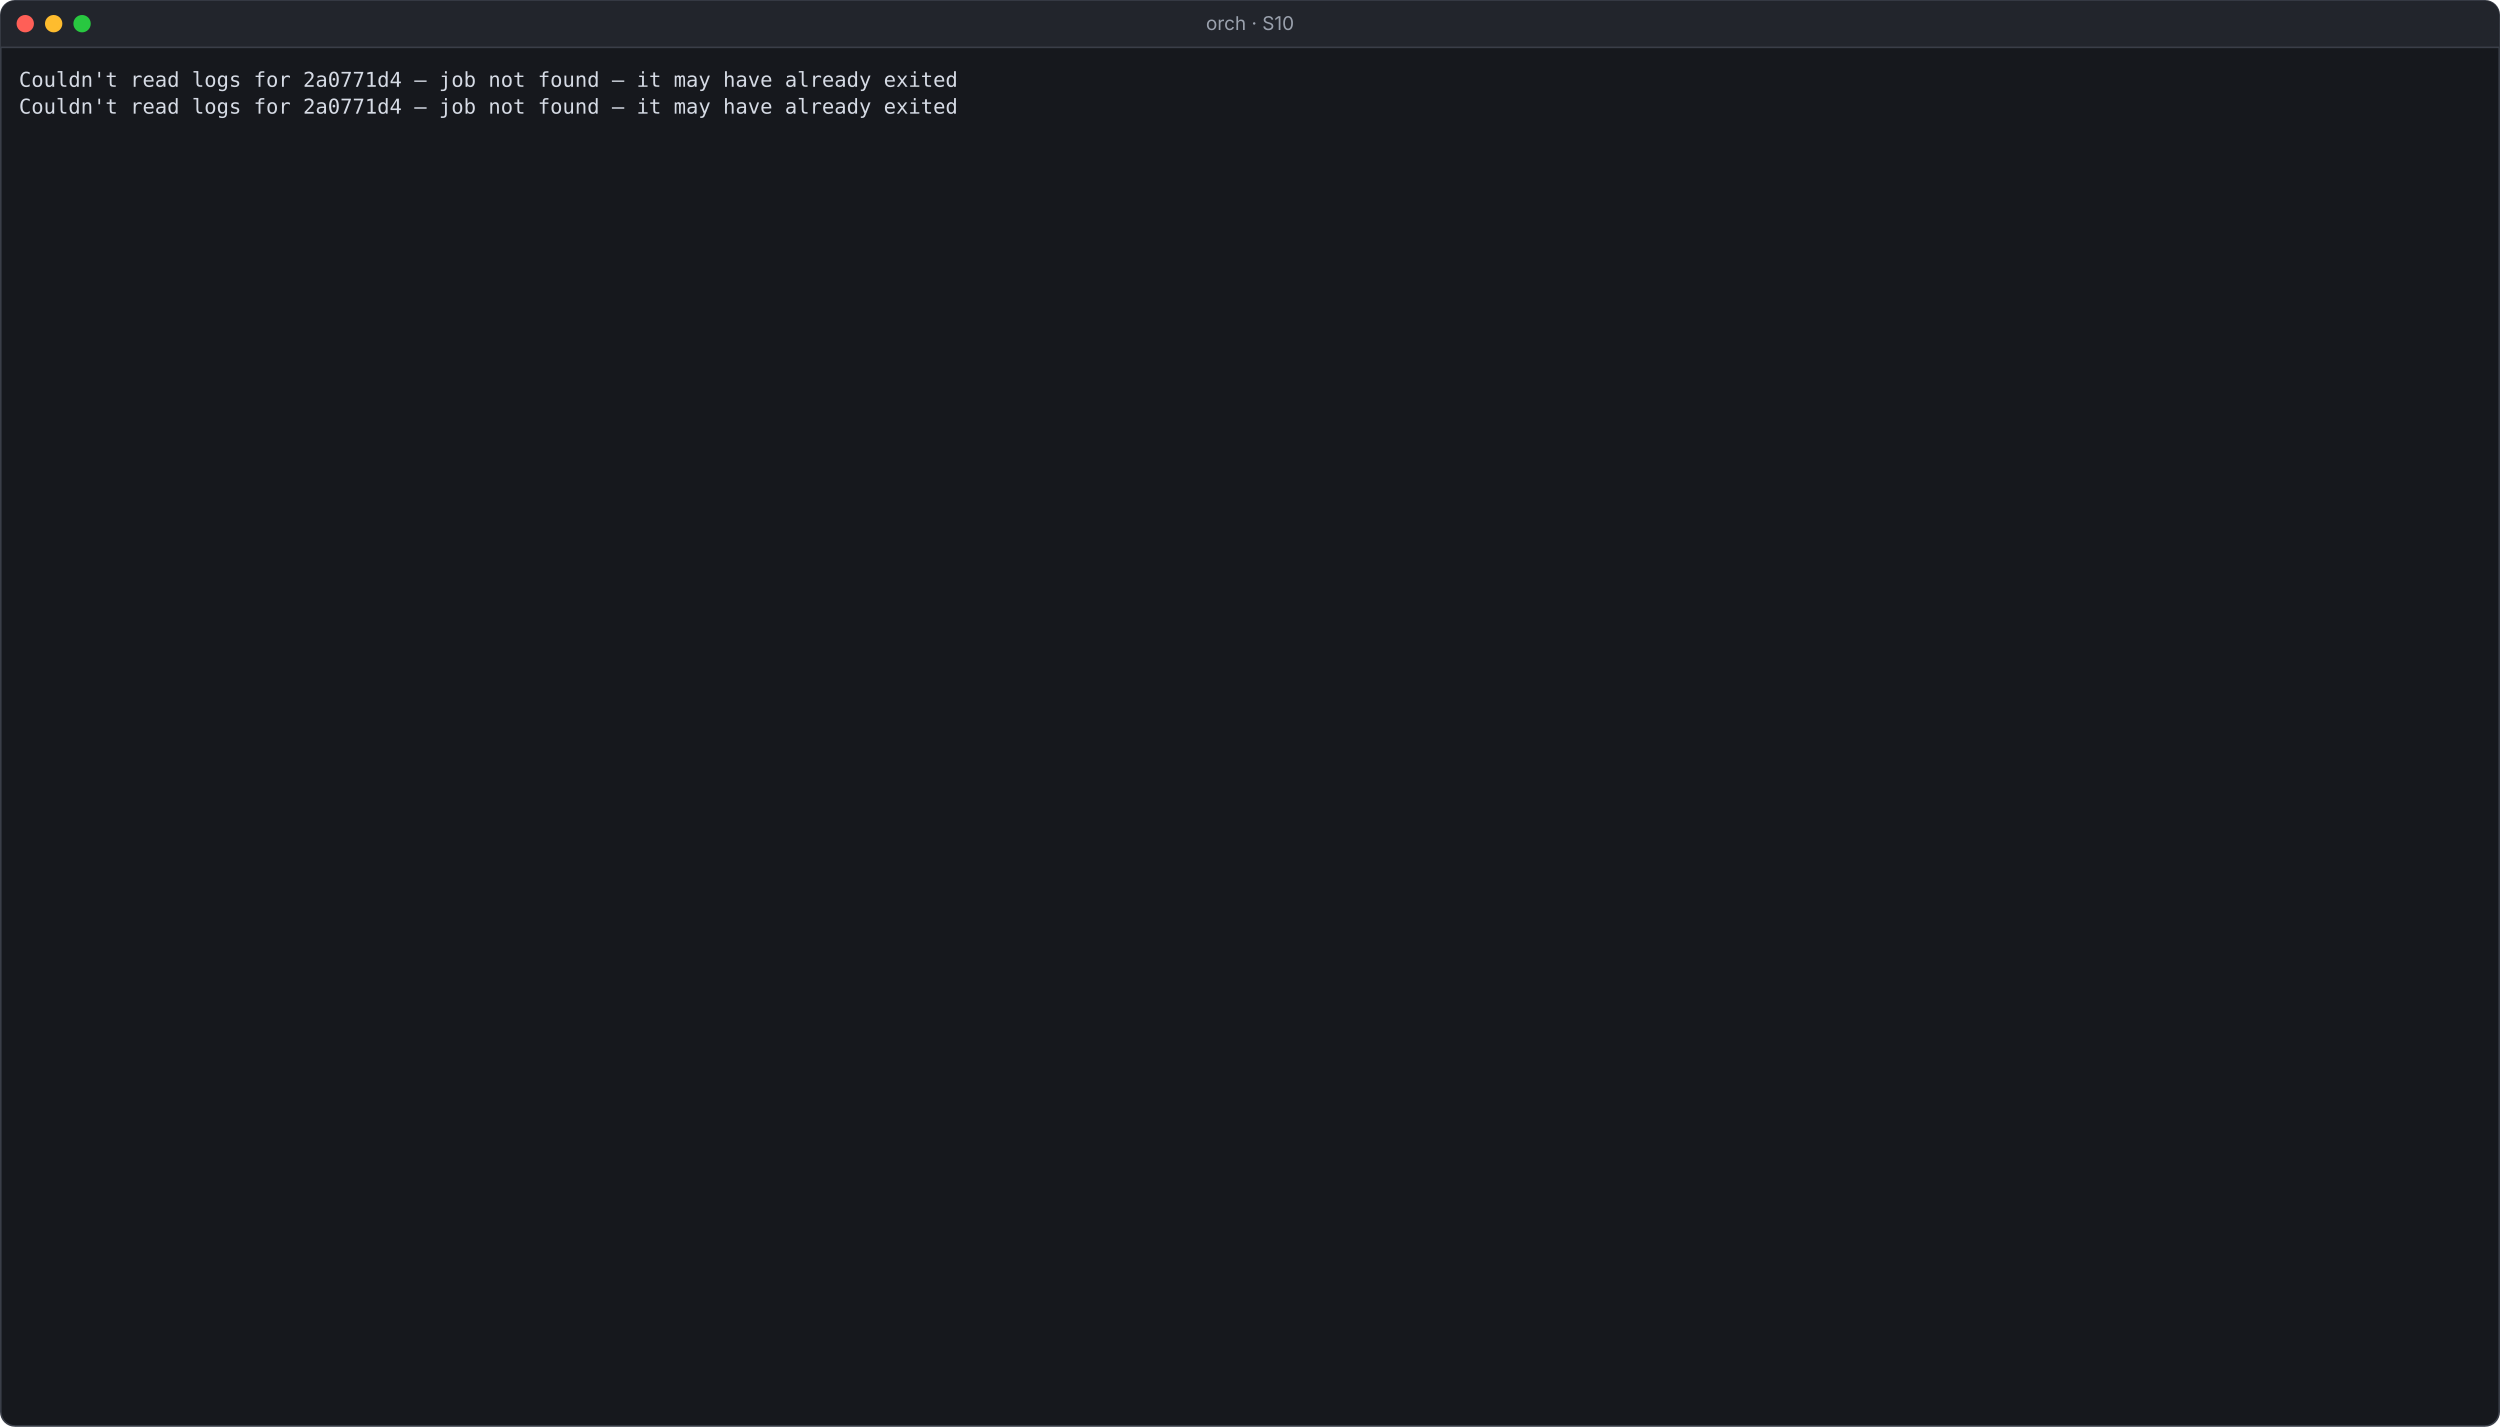
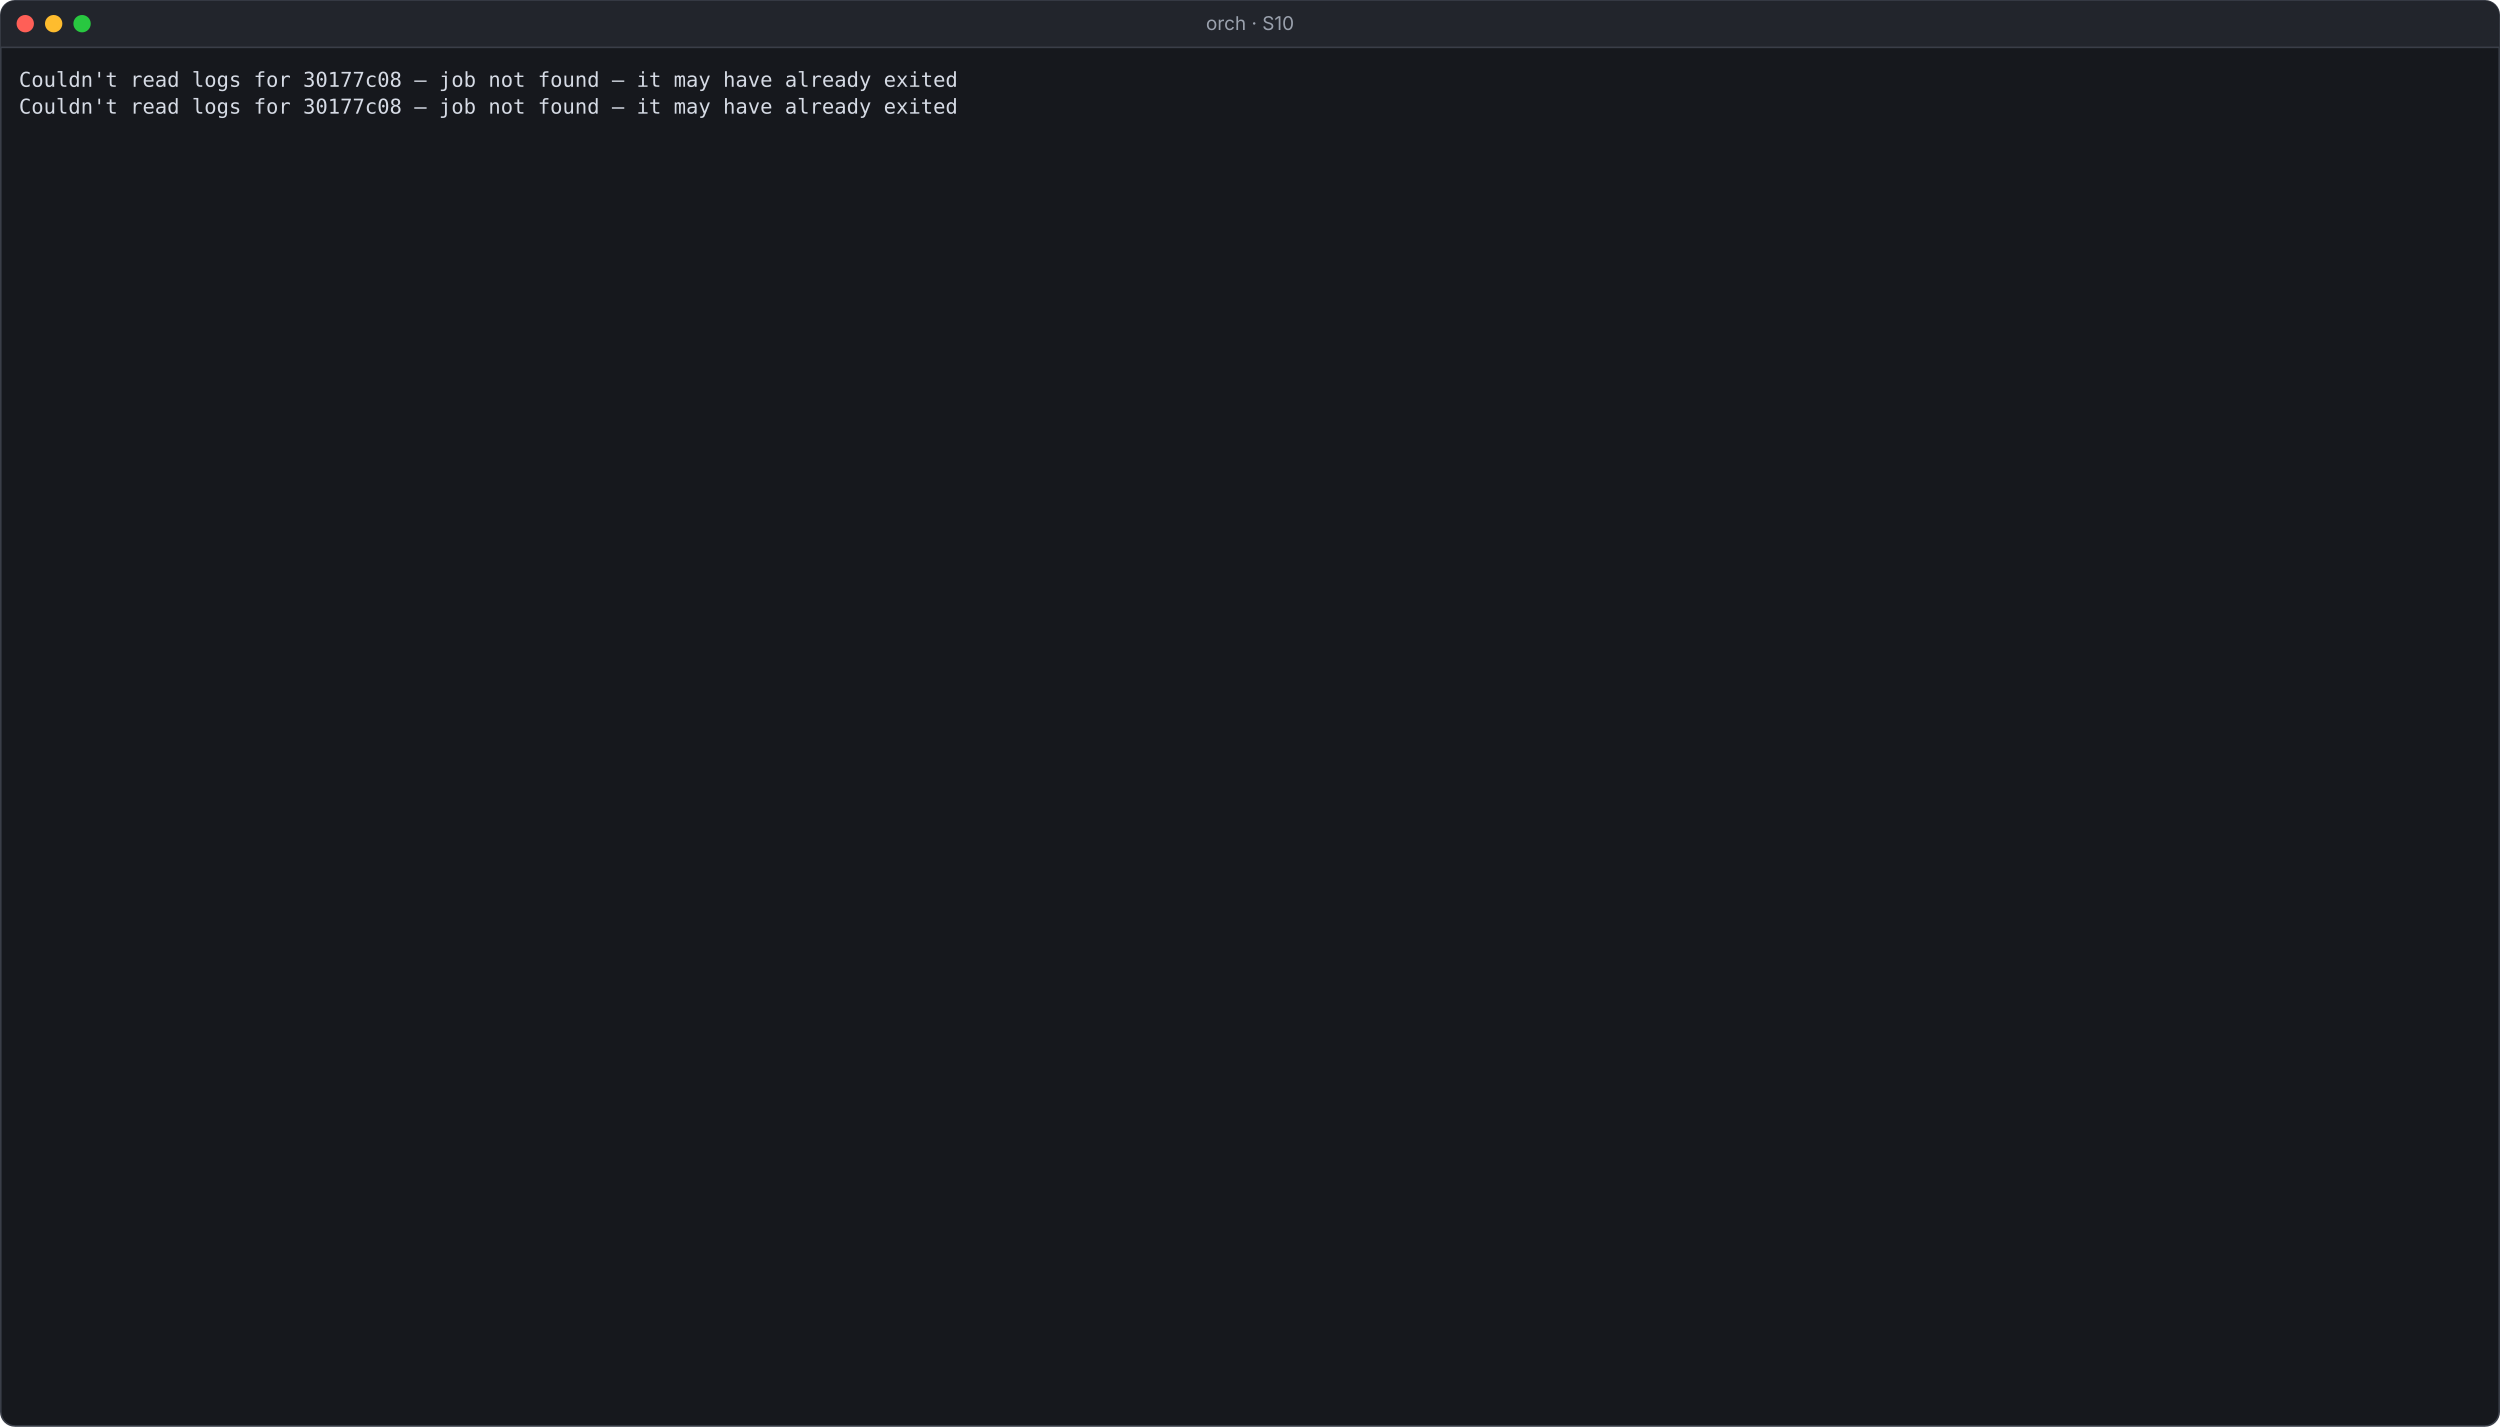
<svg xmlns="http://www.w3.org/2000/svg" viewBox="0 0 1584 904" width="1584" height="904" role="img" aria-label="orch · S10" font-family="ui-monospace, 'SF Mono', SFMono-Regular, Menlo, Consolas, 'DejaVu Sans Mono', 'Liberation Mono', monospace" font-size="13">
  <rect x="0.5" y="0.5" width="1583" height="903" rx="9" fill="#16181d" stroke="#3a3e48" />
  <path d="M0.5 30V9.5a9 9 0 0 1 9-9h1565a9 9 0 0 1 9 9V30z" fill="#22252c" />
  <line x1="0.5" y1="30" x2="1583.5" y2="30" stroke="#3a3e48" />
  <circle cx="16" cy="15" r="5.5" fill="#ff5f57" />
  <circle cx="34" cy="15" r="5.5" fill="#febc2e" />
  <circle cx="52" cy="15" r="5.5" fill="#28c840" />
  <text x="792" y="19" text-anchor="middle" fill="#9aa1ad" font-size="12" font-family="-apple-system, 'Segoe UI', system-ui, sans-serif">orch · S10</text>
  <g fill="#d6dbe5">
-     <text x="12" y="55" textLength="592.8" lengthAdjust="spacingAndGlyphs" xml:space="preserve">Couldn't read logs for 2a0771d4 — job not found — it may have already exited</text>
-     <text x="12" y="72" textLength="592.8" lengthAdjust="spacingAndGlyphs" xml:space="preserve">Couldn't read logs for 2a0771d4 — job not found — it may have already exited</text>
+     <text x="12" y="55" textLength="592.8" lengthAdjust="spacingAndGlyphs" xml:space="preserve">Couldn't read logs for 30177c08 — job not found — it may have already exited</text>
+     <text x="12" y="72" textLength="592.8" lengthAdjust="spacingAndGlyphs" xml:space="preserve">Couldn't read logs for 30177c08 — job not found — it may have already exited</text>
  </g>
</svg>
